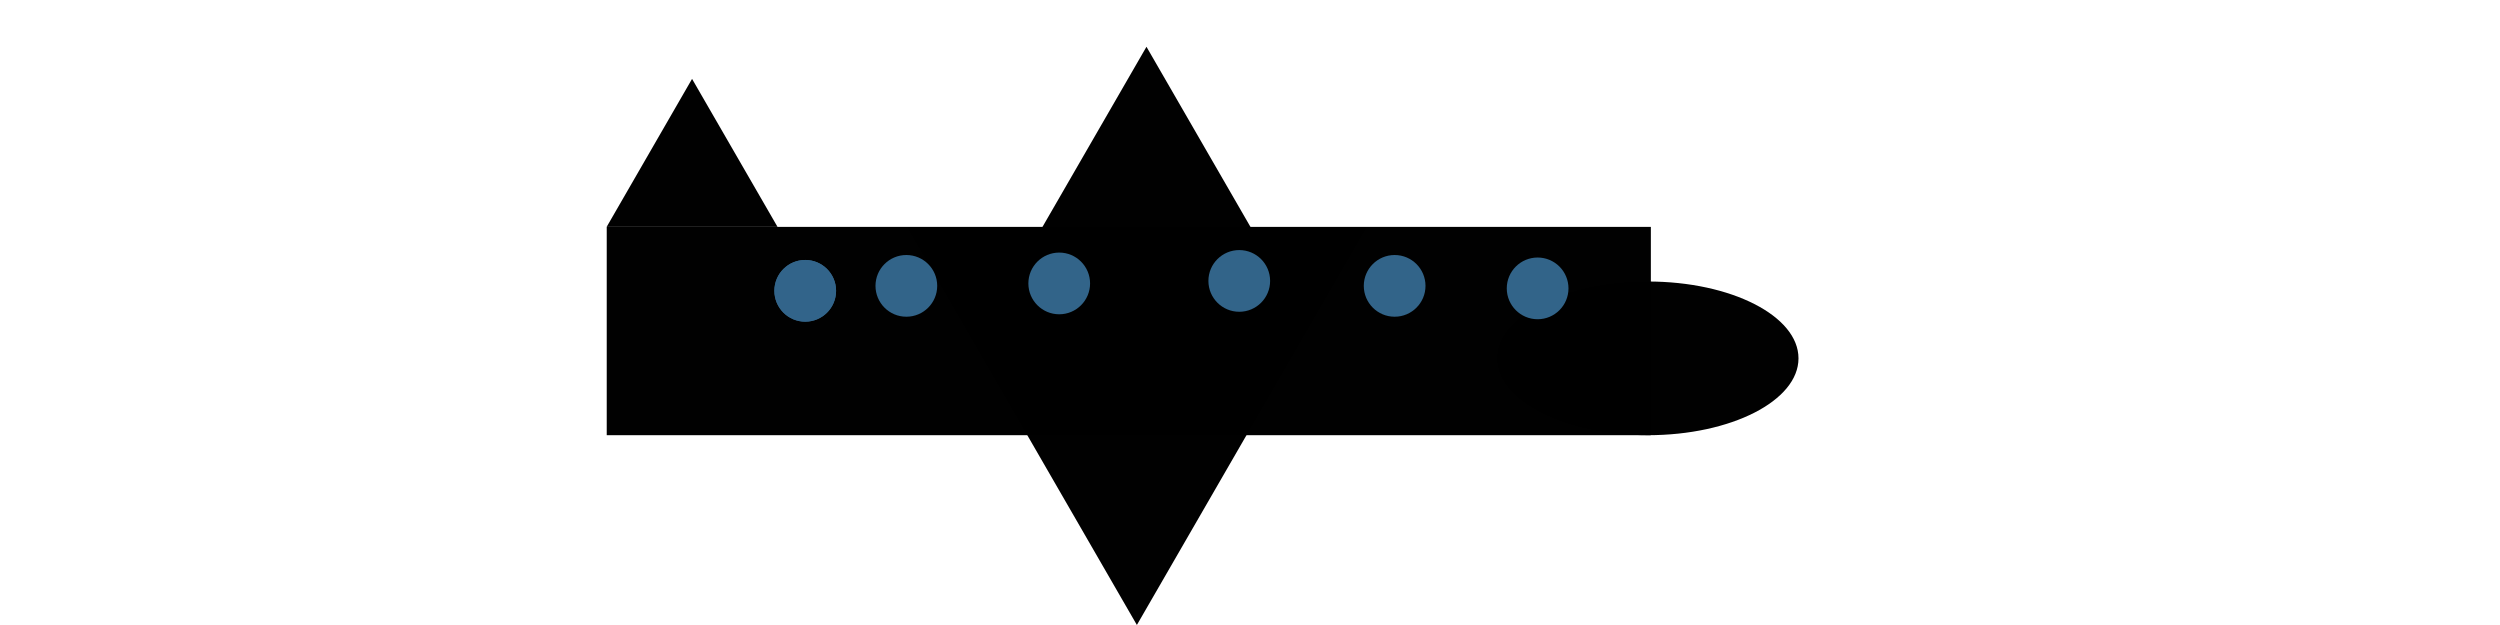
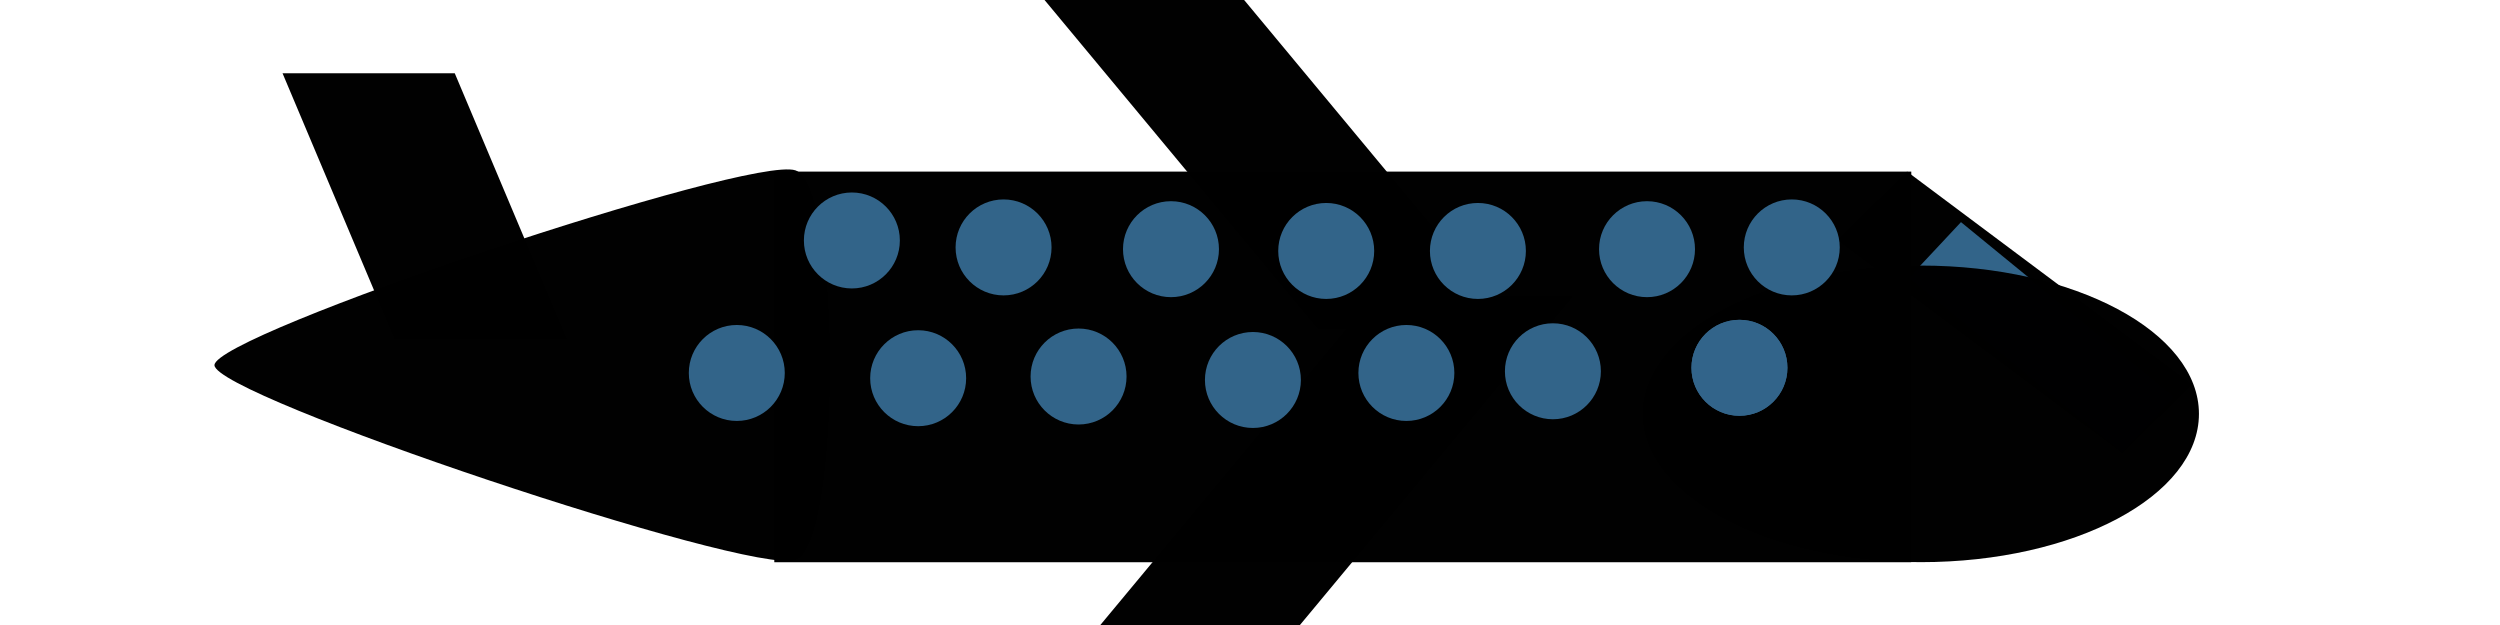
<svg xmlns="http://www.w3.org/2000/svg" width="128" height="32" viewBox="0 0 33.867 8.467" version="1.1" id="svg3805">
  <defs id="defs3799" />
  <g id="layer1" transform="translate(0,-288.5333)">
-     <rect style="fill:#000000;fill-opacity:0.996;stroke:none;stroke-width:0.563;stroke-miterlimit:4;stroke-dasharray:none;stroke-opacity:1" id="rect2484" width="14.145" height="2.822" x="8.219" y="291.607" />
-     <ellipse style="fill:#000000;fill-opacity:0.996;stroke:none;stroke-width:1.443;stroke-miterlimit:4;stroke-dasharray:none;stroke-opacity:1" id="path2486" cx="22.323" cy="293.388" rx="2.041" ry="1.041" />
-     <path style="fill:#000000;fill-opacity:0.996;stroke:none;stroke-width:1.058;stroke-miterlimit:4;stroke-dasharray:none;stroke-opacity:1" id="path2490" d="m 15.401,297 -3.109,-5.385 6.219,0 z" />
-     <path d="m 15.531,-289.167 -1.888,-3.27 3.776,0 z" id="path2492" style="fill:#000000;fill-opacity:0.996;stroke:none;stroke-width:0.643;stroke-miterlimit:4;stroke-dasharray:none;stroke-opacity:1" transform="scale(1,-1)" />
-     <path style="fill:#000000;fill-opacity:0.996;stroke:none;stroke-width:1.058;stroke-miterlimit:4;stroke-dasharray:none;stroke-opacity:1" id="path2494" d="m 10.533,291.607 -2.315,0 1.157,-2.005 z" />
-     <circle style="fill:#33658a;fill-opacity:0.996;stroke:none;stroke-width:1.058;stroke-miterlimit:4;stroke-dasharray:none;stroke-opacity:1" id="path2496" cx="20.83" cy="292.44" r="0.418" />
-     <circle r="0.418" cy="292.406" cx="18.893" id="circle2498" style="fill:#33658a;fill-opacity:0.996;stroke:none;stroke-width:1.058;stroke-miterlimit:4;stroke-dasharray:none;stroke-opacity:1" />
-     <circle style="fill:#33658a;fill-opacity:0.996;stroke:none;stroke-width:1.058;stroke-miterlimit:4;stroke-dasharray:none;stroke-opacity:1" id="circle2500" cx="16.788" cy="292.339" r="0.418" />
-     <circle r="0.418" cy="292.373" cx="14.349" id="circle2502" style="fill:#33658a;fill-opacity:0.996;stroke:none;stroke-width:1.058;stroke-miterlimit:4;stroke-dasharray:none;stroke-opacity:1" />
-     <circle style="fill:#33658a;fill-opacity:0.996;stroke:none;stroke-width:1.058;stroke-miterlimit:4;stroke-dasharray:none;stroke-opacity:1" id="circle2504" cx="12.278" cy="292.406" r="0.418" />
-     <circle r="0.418" cy="292.473" cx="10.908" id="circle2506" style="fill:#33658a;fill-opacity:0.996;stroke:none;stroke-width:1.058;stroke-miterlimit:4;stroke-dasharray:none;stroke-opacity:1" />
-     <circle style="fill:#33658a;fill-opacity:0.996;stroke:none;stroke-width:1.058;stroke-miterlimit:4;stroke-dasharray:none;stroke-opacity:1" id="circle2508" cx="10.908" cy="292.473" r="0.418" />
+     <rect style="fill:#000000;fill-opacity:0.996;stroke:none;stroke-width:0.689;stroke-miterlimit:4;stroke-dasharray:none;stroke-opacity:1" id="rect3644" width="4.821" height="1.325" x="228.937" y="220.171" transform="matrix(0.801003,0.5986604,-0.7155527,0.6985587,0,0)" />
+     <rect style="fill:#000000;fill-opacity:0.996;stroke:none;stroke-width:0.929;stroke-miterlimit:4;stroke-dasharray:none;stroke-opacity:1" id="rect3640" width="15.403" height="5.292" x="10.489" y="290.858" />
+     <rect transform="matrix(0.7740433,0.6331327,-0.6833411,0.7300993,0,0)" y="209.313" x="219.106" height="1.04" width="3.739" id="rect3684" style="fill:#33658a;fill-opacity:0.996;stroke:none;stroke-width:0.538;stroke-miterlimit:4;stroke-dasharray:none;stroke-opacity:1" />
+     <ellipse style="fill:#000000;fill-opacity:0.996;stroke:none;stroke-width:0.929;stroke-miterlimit:4;stroke-dasharray:none;stroke-opacity:1" id="path3642" cx="26.021" cy="294.14" rx="3.768" ry="2.009" />
+     <rect style="fill:#000000;fill-opacity:0.996;stroke:none;stroke-width:1.065;stroke-miterlimit:4;stroke-dasharray:none;stroke-opacity:1" id="rect3646" width="2.333" height="3.907" x="-118.23" y="314.202" transform="matrix(1,0,0.3884666,0.9214628,0,0)" />
+     <path style="fill:#000000;fill-opacity:0.996;stroke:none;stroke-width:1.058;stroke-miterlimit:4;stroke-dasharray:none;stroke-opacity:1" id="path3648" d="m 6.496,293.551 c 0,-0.418 4.209,-2.848 4.571,-2.639 0.362,0.209 0.362,5.069 0,5.278 -0.362,0.209 -4.571,-2.221 -4.571,-2.639 z" transform="matrix(1.721943,0,0,1,-8.280786,-0.07087054)" />
+     <rect style="fill:#000000;fill-opacity:0.996;stroke:none;stroke-width:1.741;stroke-miterlimit:4;stroke-dasharray:none;stroke-opacity:1" id="rect3650" width="2.704" height="5.787" x="-225.61" y="375.149" transform="matrix(1,0,0.6391073,0.7691176,0,0)" />
+     <rect transform="matrix(1,0,0.6391073,-0.7691176,0,0)" y="-386.157" x="261.702" height="5.787" width="2.704" id="rect3652" style="fill:#000000;fill-opacity:0.996;stroke:none;stroke-width:1.741;stroke-miterlimit:4;stroke-dasharray:none;stroke-opacity:1" />
+     <circle style="fill:#33658a;fill-opacity:0.996;stroke:none;stroke-width:1.058;stroke-miterlimit:4;stroke-dasharray:none;stroke-opacity:1" id="path3654" cx="24.273" cy="291.885" r="0.65" />
+     <circle r="0.65" cy="291.909" cx="22.312" id="circle3656" style="fill:#33658a;fill-opacity:0.996;stroke:none;stroke-width:1.058;stroke-miterlimit:4;stroke-dasharray:none;stroke-opacity:1" />
+     <circle style="fill:#33658a;fill-opacity:0.996;stroke:none;stroke-width:1.058;stroke-miterlimit:4;stroke-dasharray:none;stroke-opacity:1" id="circle3658" cx="20.021" cy="291.933" r="0.65" />
+     <circle r="0.65" cy="291.933" cx="17.966" id="circle3660" style="fill:#33658a;fill-opacity:0.996;stroke:none;stroke-width:1.058;stroke-miterlimit:4;stroke-dasharray:none;stroke-opacity:1" />
+     <circle style="fill:#33658a;fill-opacity:0.996;stroke:none;stroke-width:1.058;stroke-miterlimit:4;stroke-dasharray:none;stroke-opacity:1" id="circle3662" cx="15.863" cy="291.909" r="0.65" />
+     <circle r="0.65" cy="291.885" cx="13.595" id="circle3664" style="fill:#33658a;fill-opacity:0.996;stroke:none;stroke-width:1.058;stroke-miterlimit:4;stroke-dasharray:none;stroke-opacity:1" />
+     <circle style="fill:#33658a;fill-opacity:0.996;stroke:none;stroke-width:1.058;stroke-miterlimit:4;stroke-dasharray:none;stroke-opacity:1" id="circle3666" cx="11.54" cy="291.791" r="0.65" />
+     <circle r="0.65" cy="293.586" cx="9.981" id="circle3668" style="fill:#33658a;fill-opacity:0.996;stroke:none;stroke-width:1.058;stroke-miterlimit:4;stroke-dasharray:none;stroke-opacity:1" />
+     <circle style="fill:#33658a;fill-opacity:0.996;stroke:none;stroke-width:1.058;stroke-miterlimit:4;stroke-dasharray:none;stroke-opacity:1" id="circle3670" cx="12.438" cy="293.657" r="0.65" />
+     <circle r="0.65" cy="293.634" cx="14.611" id="circle3672" style="fill:#33658a;fill-opacity:0.996;stroke:none;stroke-width:1.058;stroke-miterlimit:4;stroke-dasharray:none;stroke-opacity:1" />
+     <circle style="fill:#33658a;fill-opacity:0.996;stroke:none;stroke-width:1.058;stroke-miterlimit:4;stroke-dasharray:none;stroke-opacity:1" id="circle3674" cx="16.973" cy="293.681" r="0.65" />
+     <circle r="0.65" cy="293.586" cx="19.052" id="circle3676" style="fill:#33658a;fill-opacity:0.996;stroke:none;stroke-width:1.058;stroke-miterlimit:4;stroke-dasharray:none;stroke-opacity:1" />
+     <circle style="fill:#33658a;fill-opacity:0.996;stroke:none;stroke-width:1.058;stroke-miterlimit:4;stroke-dasharray:none;stroke-opacity:1" id="circle3678" cx="21.037" cy="293.563" r="0.65" />
+     <circle r="0.65" cy="293.516" cx="23.564" id="circle3680" style="fill:#33658a;fill-opacity:0.996;stroke:none;stroke-width:1.058;stroke-miterlimit:4;stroke-dasharray:none;stroke-opacity:1" />
+     <circle style="fill:#33658a;fill-opacity:0.996;stroke:none;stroke-width:1.058;stroke-miterlimit:4;stroke-dasharray:none;stroke-opacity:1" id="circle3682" cx="23.564" cy="293.516" r="0.65" />
  </g>
</svg>
